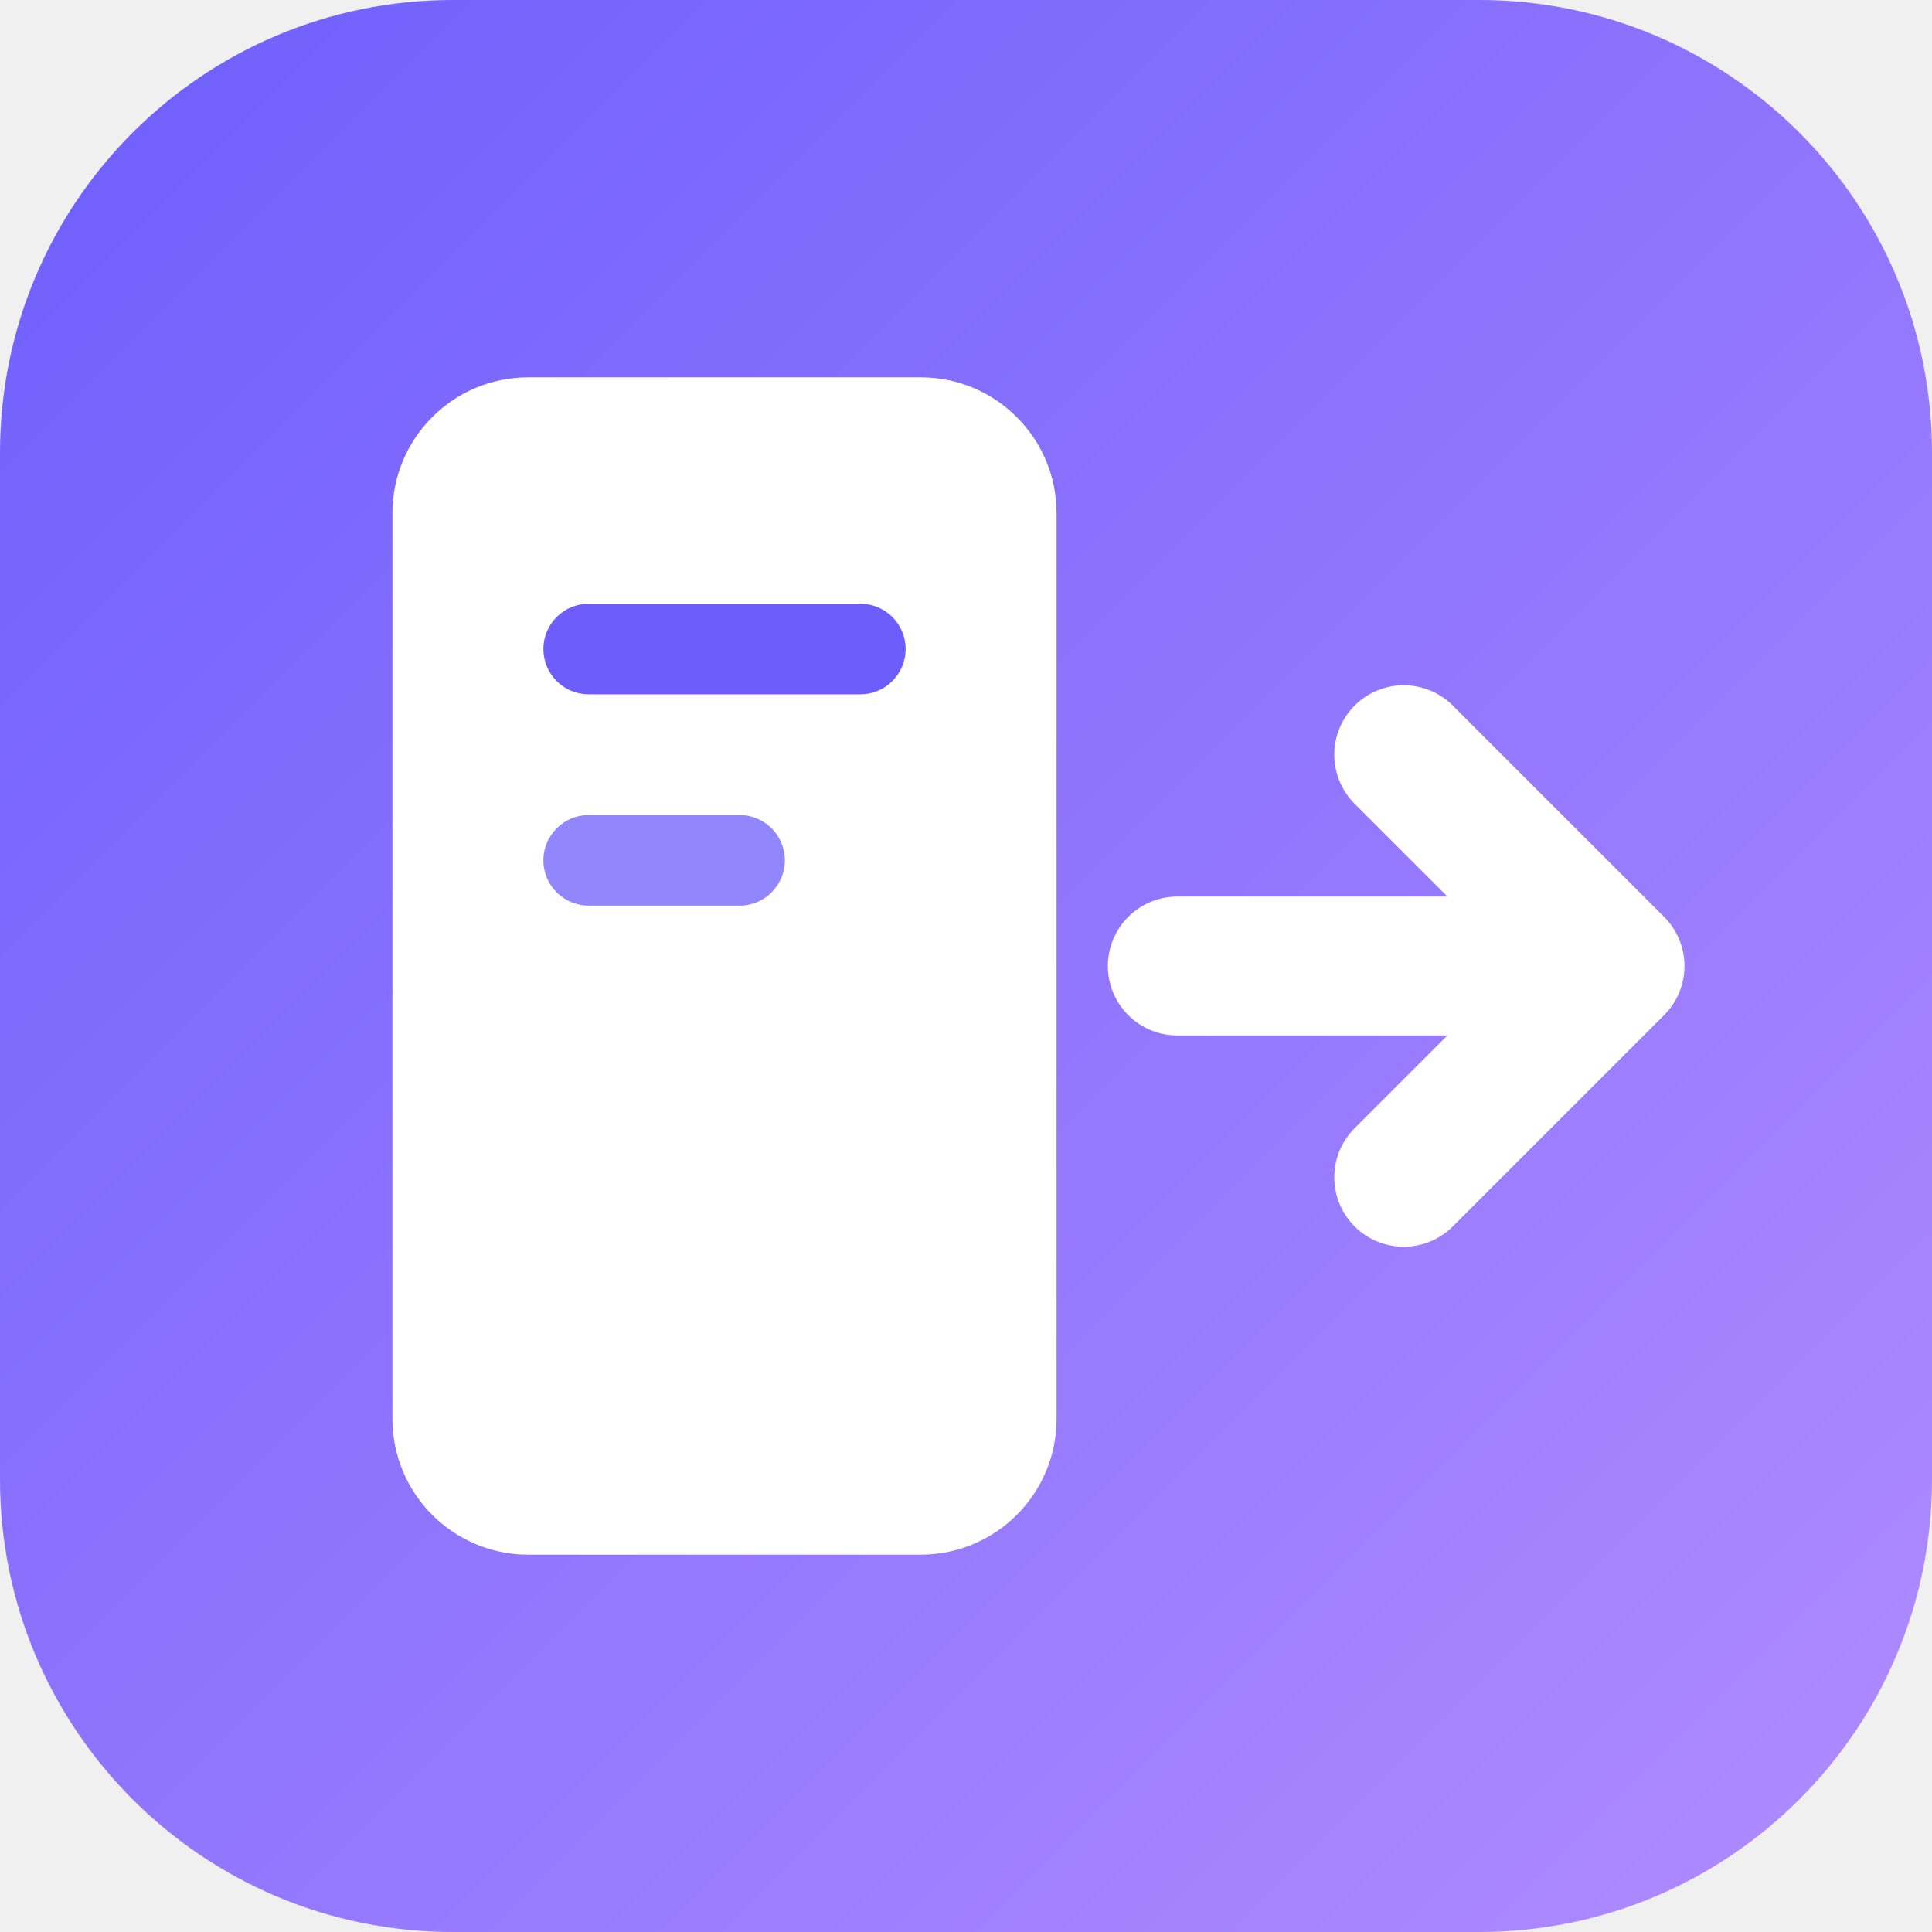
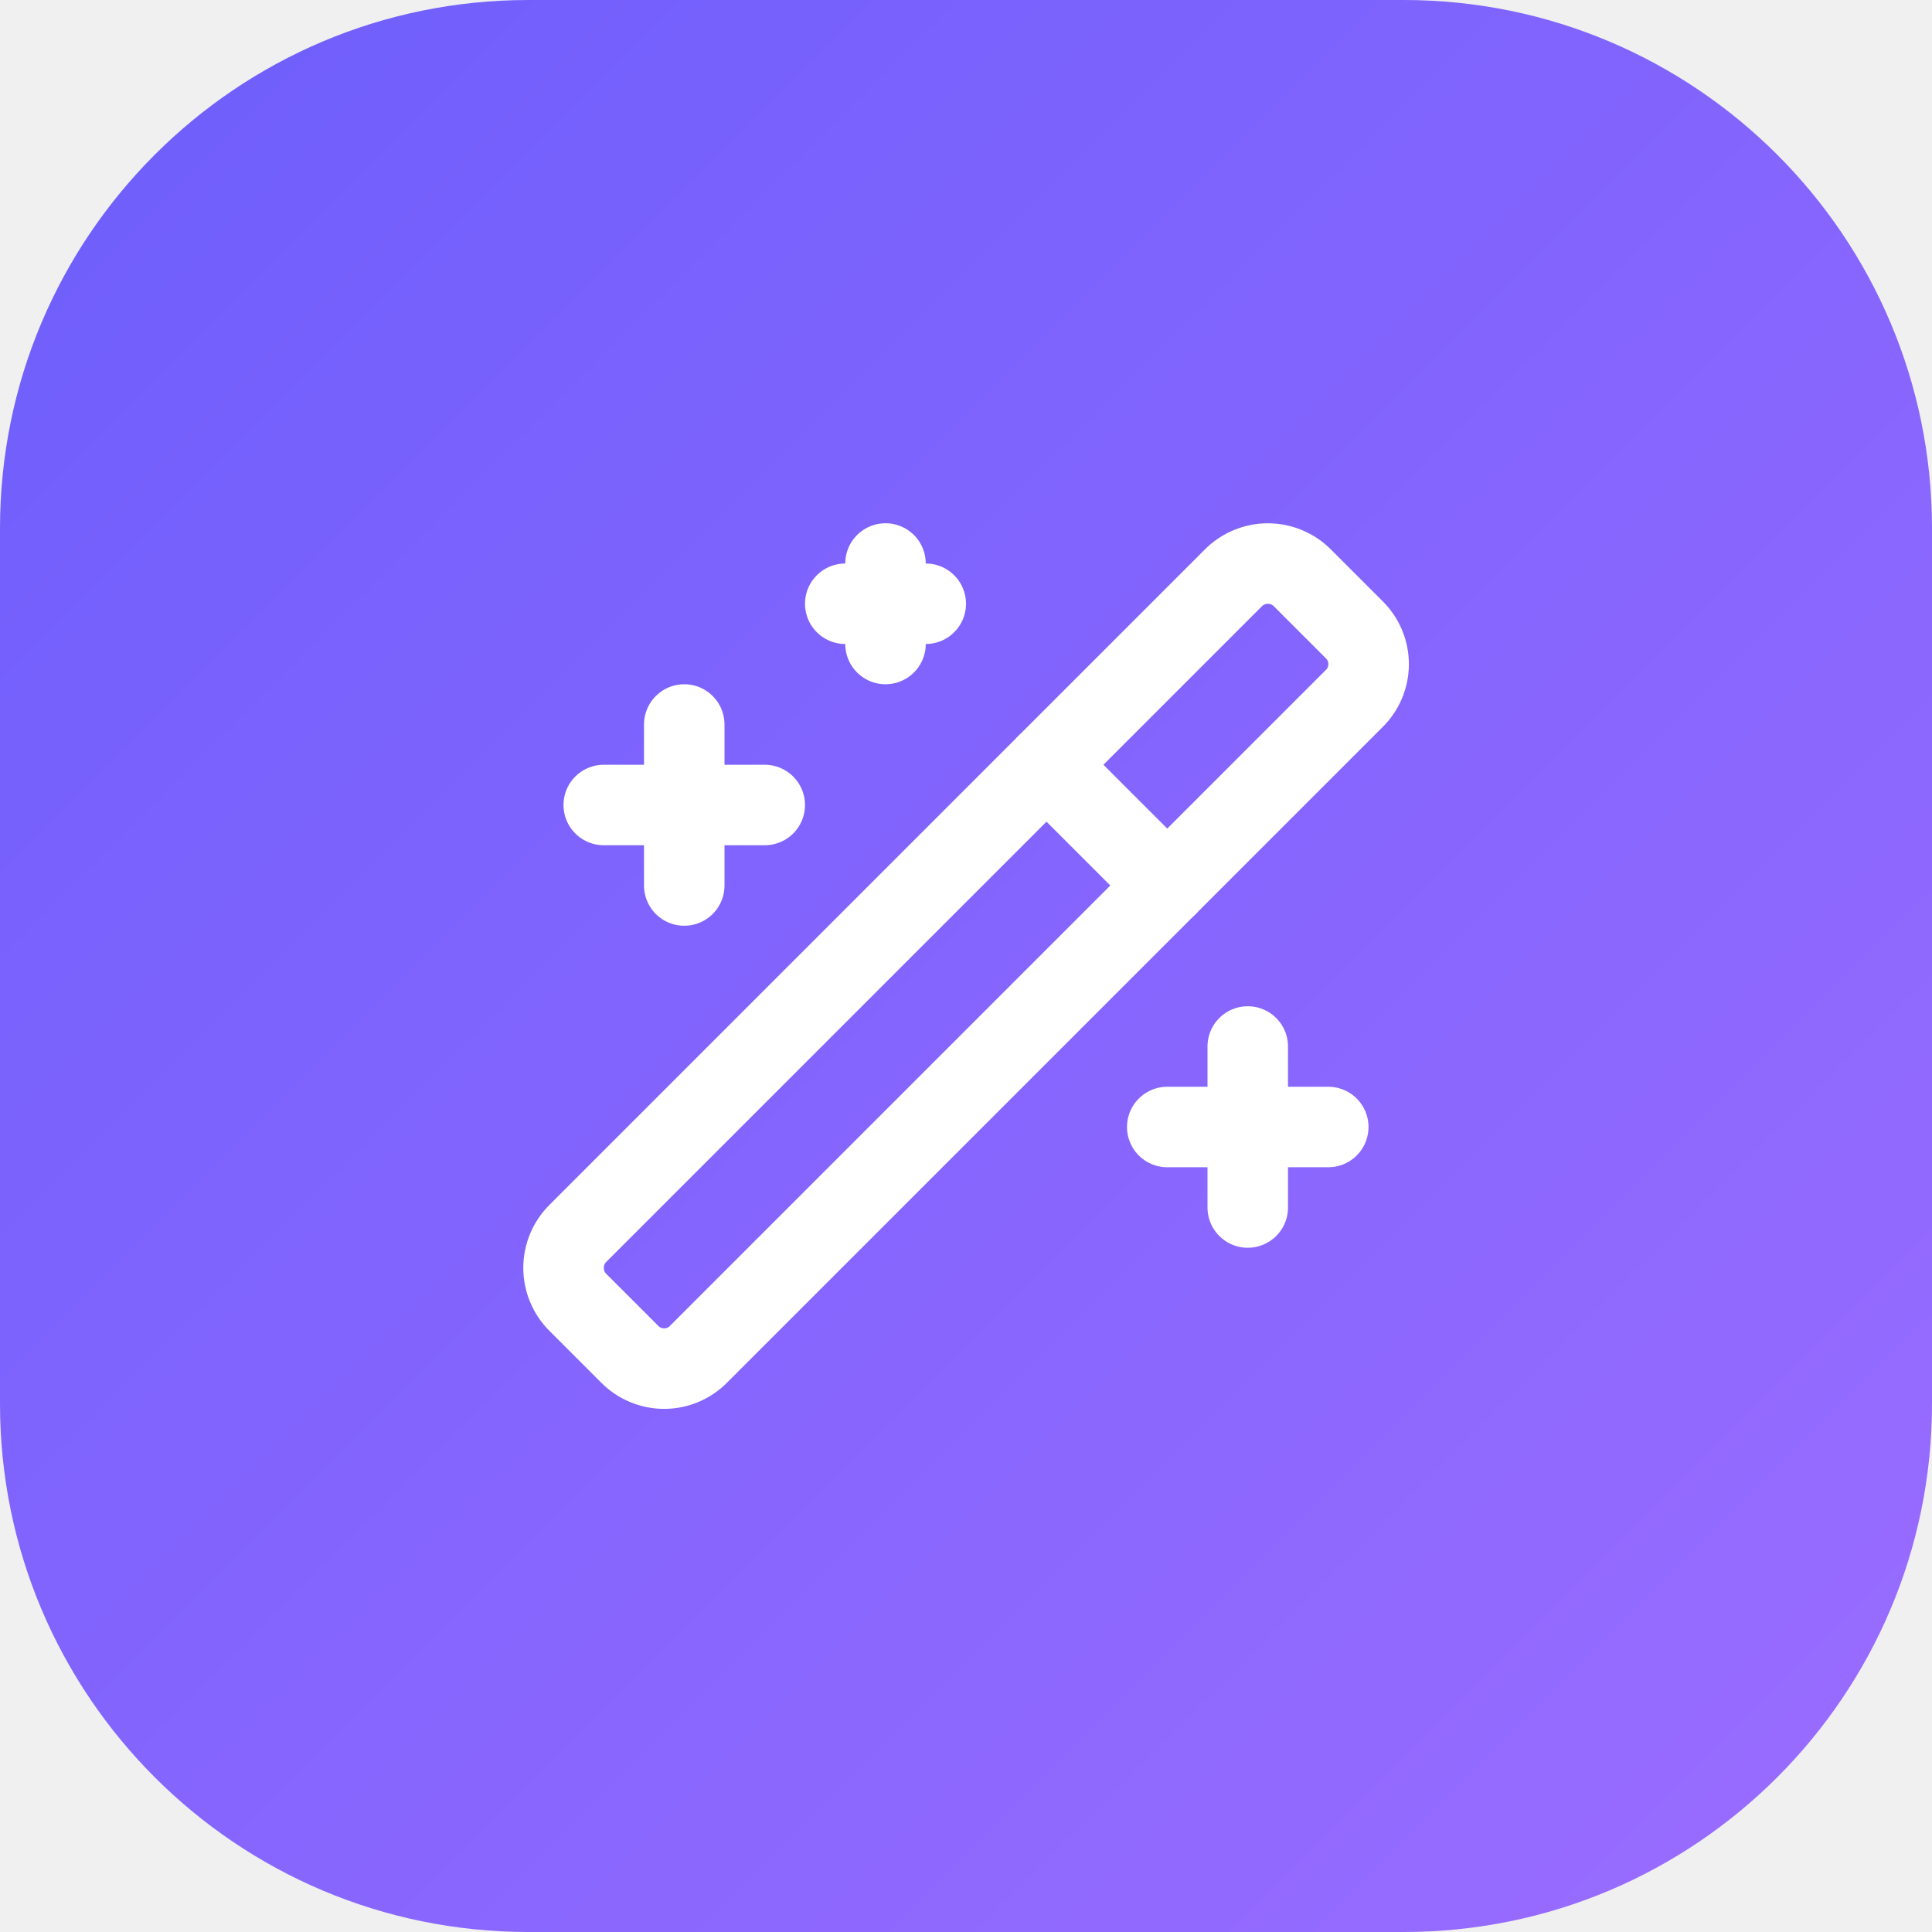
- <svg xmlns="http://www.w3.org/2000/svg" viewBox="0 0 64 64" width="64" height="64" role="img" aria-label="Web ReNamer">
+ <svg xmlns="http://www.w3.org/2000/svg" viewBox="0 0 512 512" width="512" height="512" role="img" aria-label="Web ReNamer">
  <defs>
    <linearGradient id="wr-bg" x1="0" y1="0" x2="1" y2="1">
      <stop offset="0" stop-color="#6d5efc" />
-       <stop offset="1" stop-color="#b18cff" />
+       <stop offset="1" stop-color="#9b6cff" />
    </linearGradient>
  </defs>
-   <rect x="0" y="0" width="64" height="64" rx="15" fill="url(#wr-bg)" />
-   <rect x="13" y="12.5" width="22" height="39" rx="4.5" fill="#ffffff" />
-   <rect x="18" y="20" width="12" height="3" rx="1.5" fill="#6d5efc" />
-   <rect x="18" y="27" width="8" height="3" rx="1.5" fill="#6d5efc" opacity="0.75" />
-   <path d="M39 32h13M46.5 25l7 7-7 7" fill="none" stroke="#ffffff" stroke-width="4.6" stroke-linecap="round" stroke-linejoin="round" />
+   <rect x="0" y="0" width="512" height="512" rx="140" fill="url(#wr-bg)" />
+   <g transform="translate(128 128) scale(10.6667)" fill="none" stroke="#ffffff" stroke-width="2" stroke-linecap="round" stroke-linejoin="round">
+     <path d="m21.64 3.64-1.28-1.28a1.21 1.21 0 0 0-1.72 0L2.36 18.64a1.21 1.21 0 0 0 0 1.72l1.28 1.28a1.2 1.2 0 0 0 1.72 0L21.64 5.36a1.2 1.2 0 0 0 0-1.72Z" />
+     <path d="m14 7 3 3" />
+     <path d="M5 6v4" />
+     <path d="M19 14v4" />
+     <path d="M10 2v2" />
+     <path d="M7 8H3" />
+     <path d="M21 16h-4" />
+     <path d="M11 3H9" />
+   </g>
</svg>
